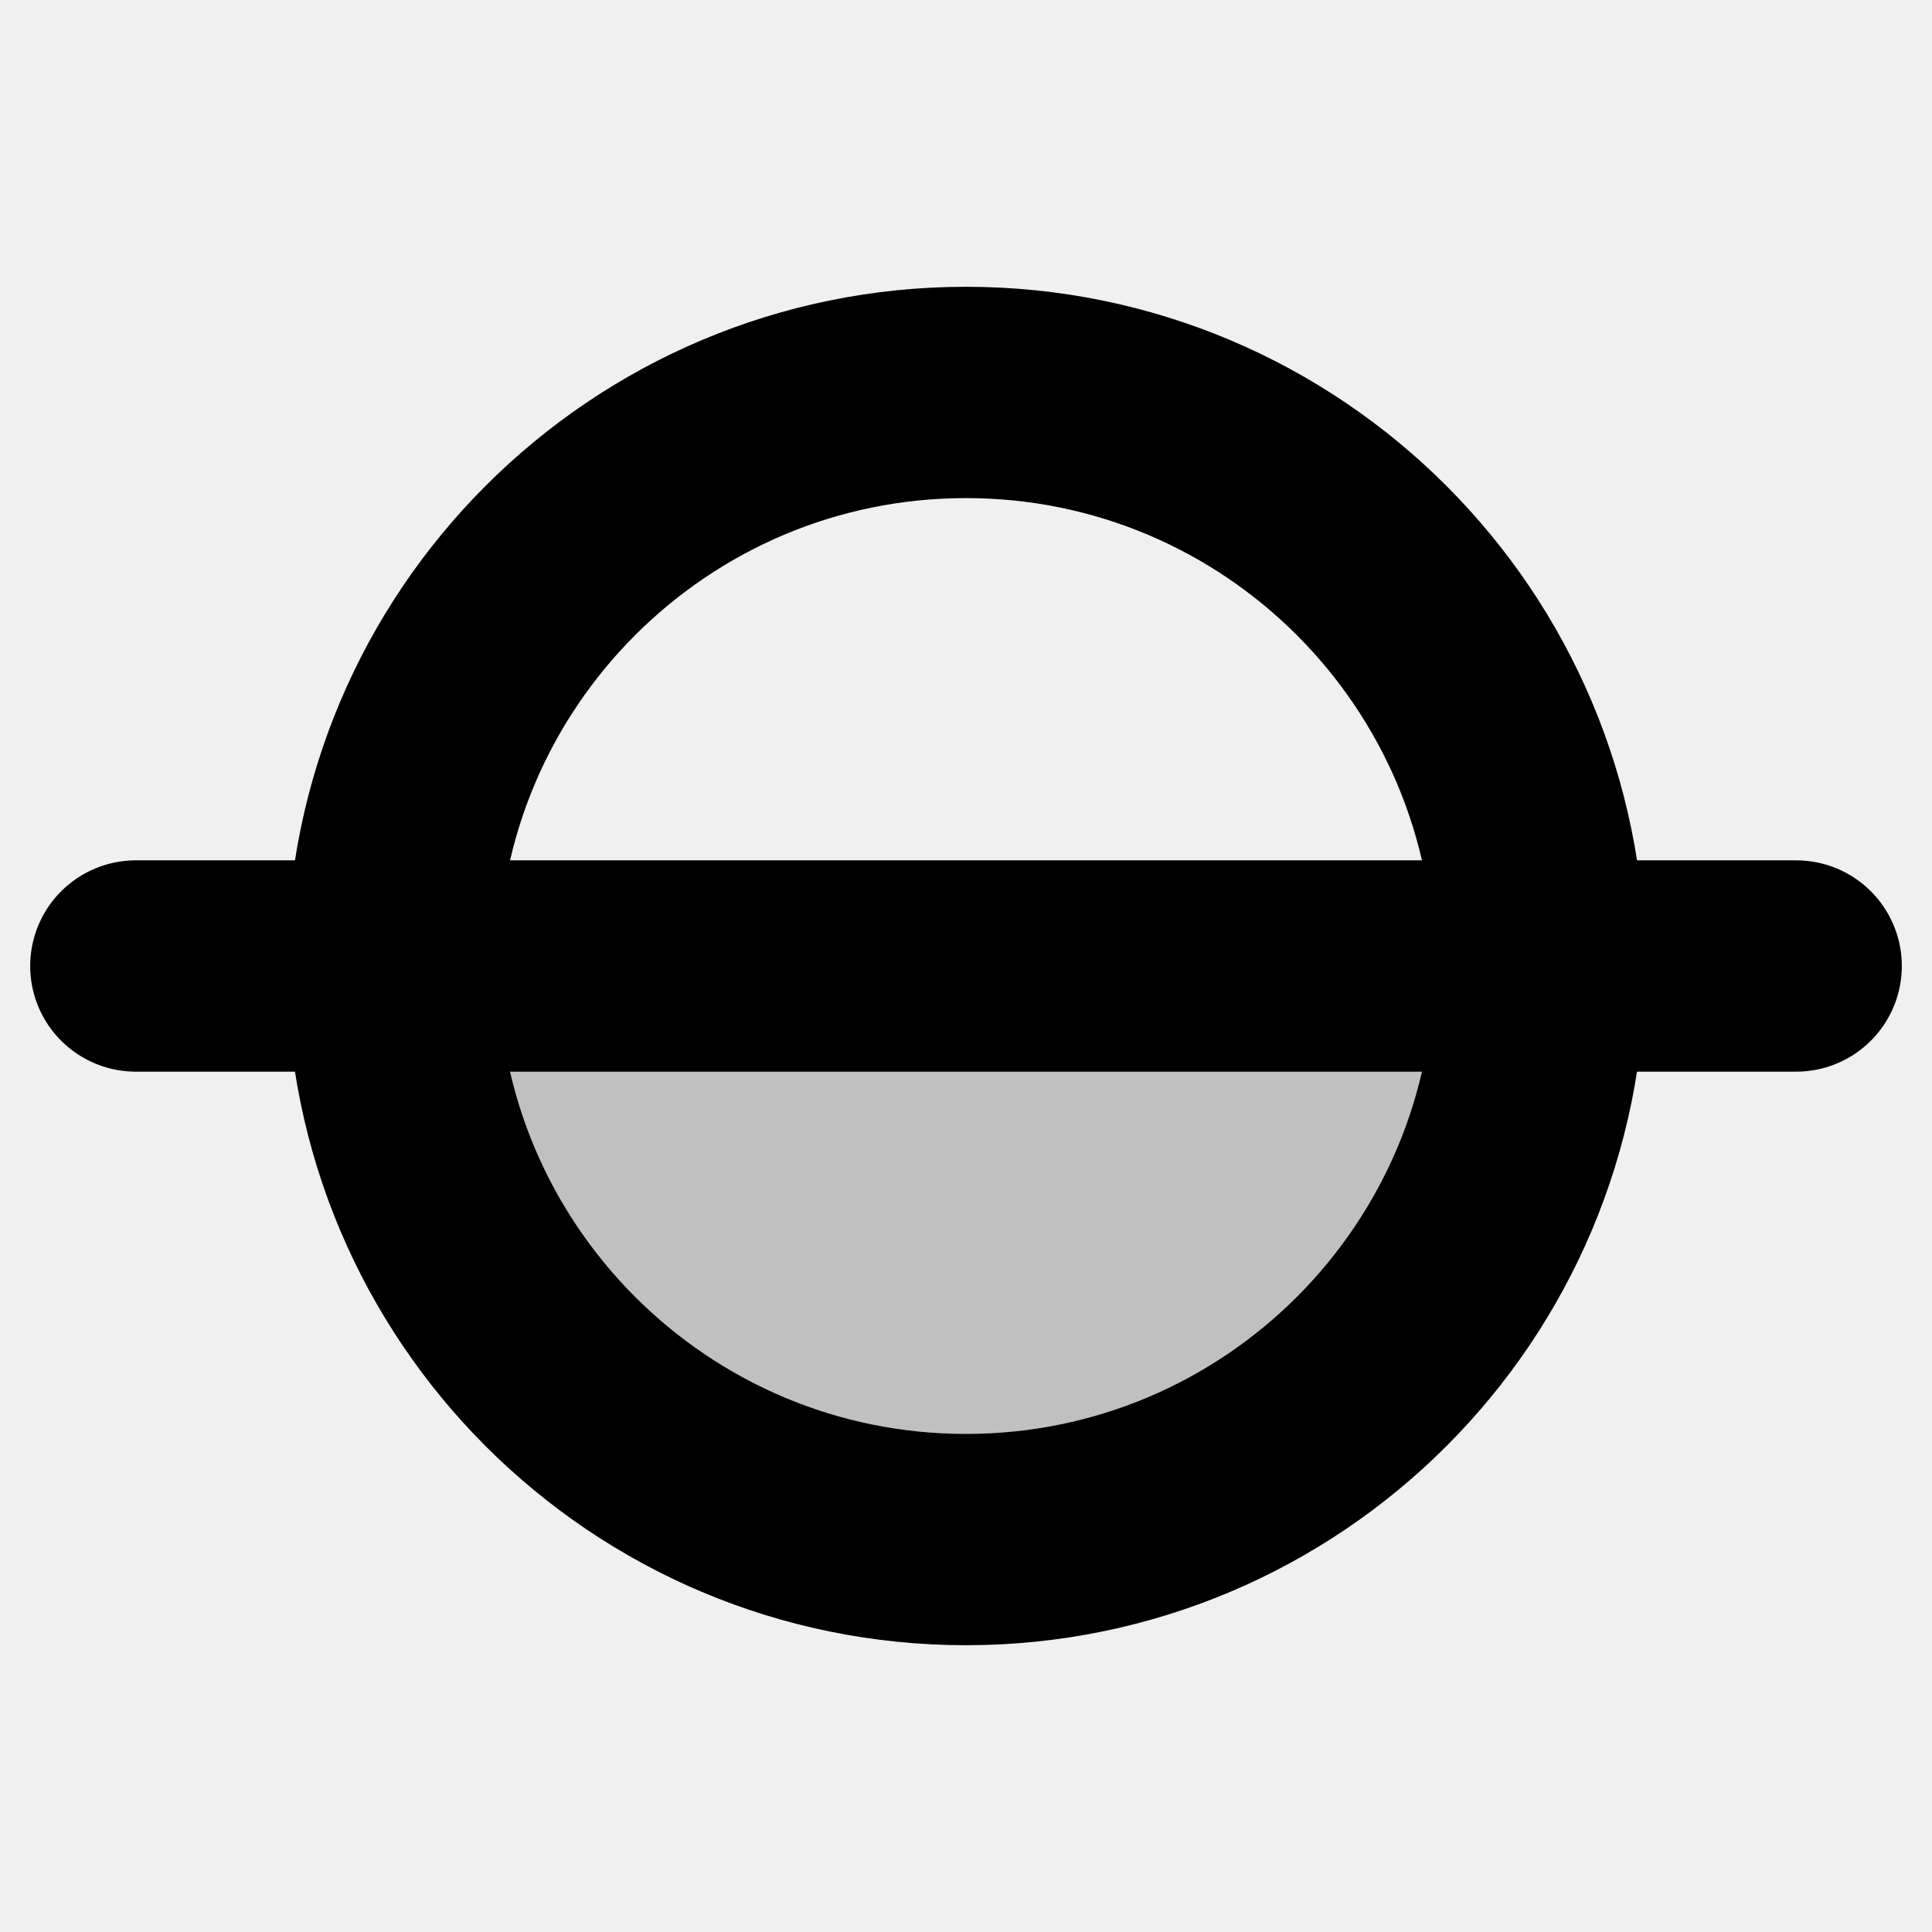
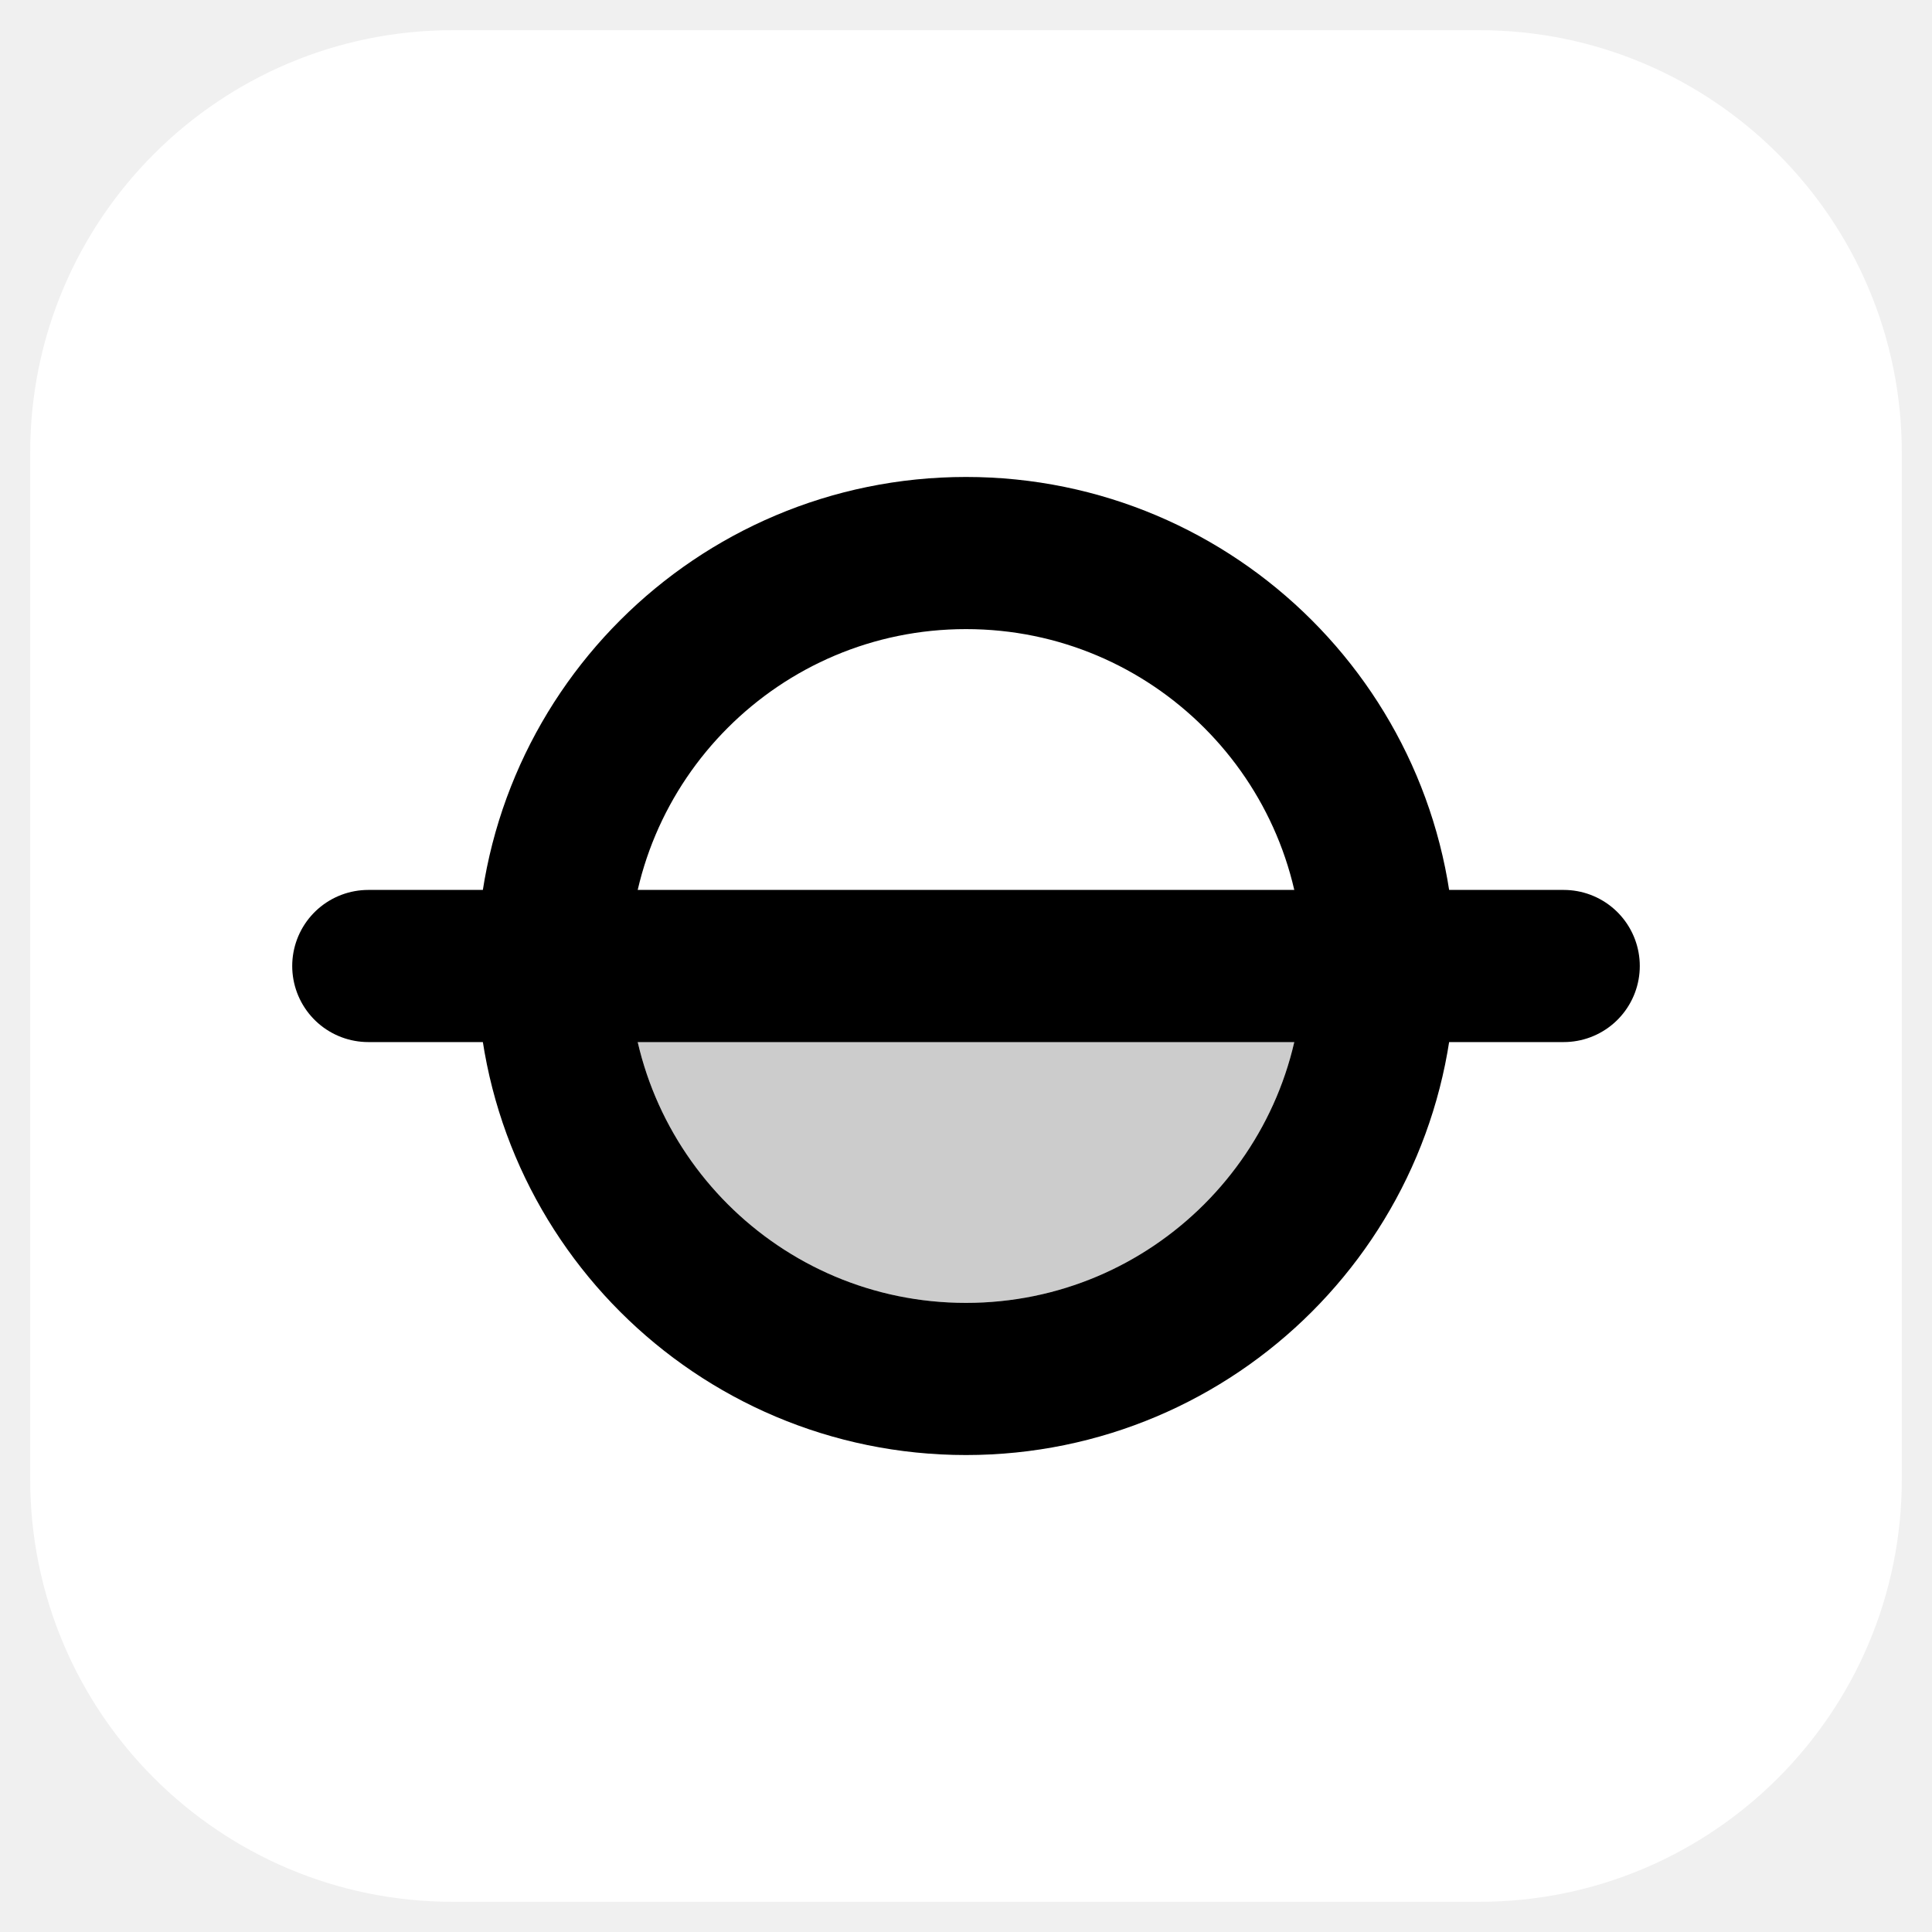
<svg xmlns="http://www.w3.org/2000/svg" viewBox="0 0 128 128">
-   <path d="M33 64a31 31 0 0 0 62 0Z" fill="#000000" opacity="0.2" />
-   <g stroke="#000000" stroke-width="14" fill="none">
-     <circle cx="64" cy="64" r="38" />
-     <line x1="9" y1="64" x2="119" y2="64" stroke-linecap="round" />
+   <rect x="2" y="2" width="124" height="124" rx="28" fill="#ffffff" />
+   <g transform="translate(64 64) scale(0.72) translate(-64 -64)">
+     <path d="M33 64a31 31 0 0 0 62 0Z" fill="#000000" opacity="0.2" />
+     <g stroke="#000000" stroke-width="14" fill="none">
+       <circle cx="64" cy="64" r="38" />
+       <line x1="9" y1="64" x2="119" y2="64" stroke-linecap="round" />
+     </g>
  </g>
</svg>
